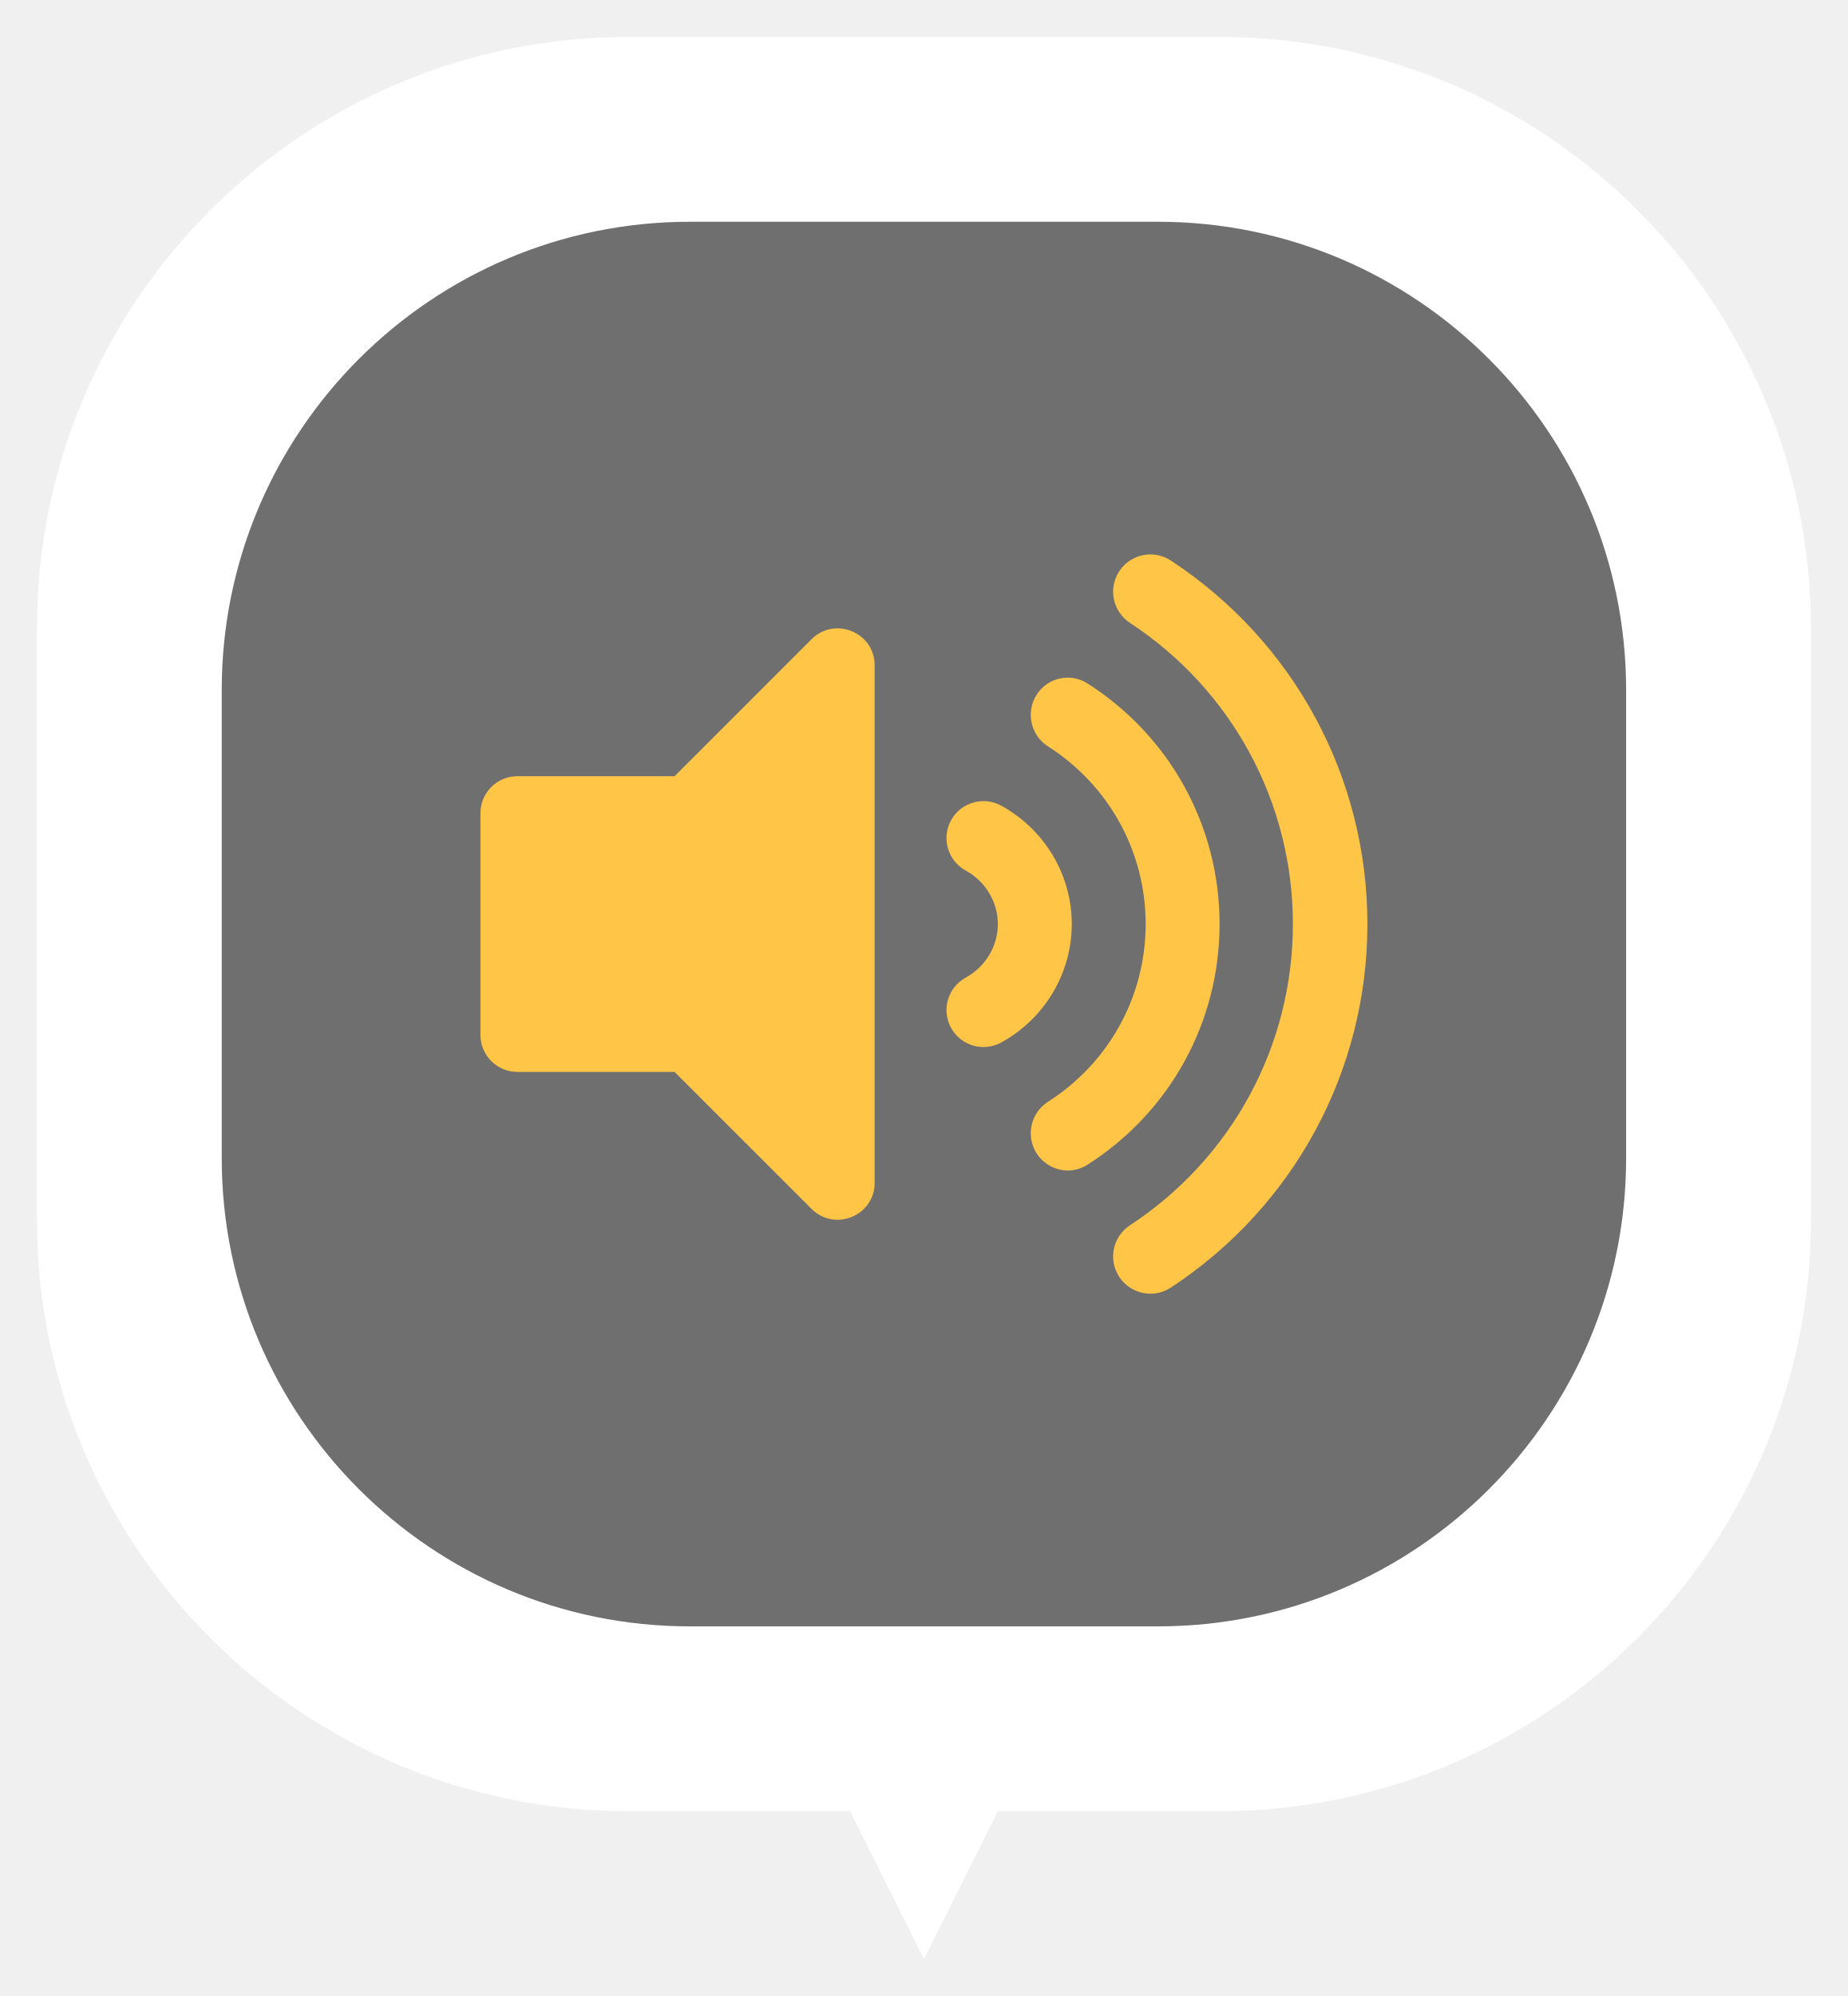
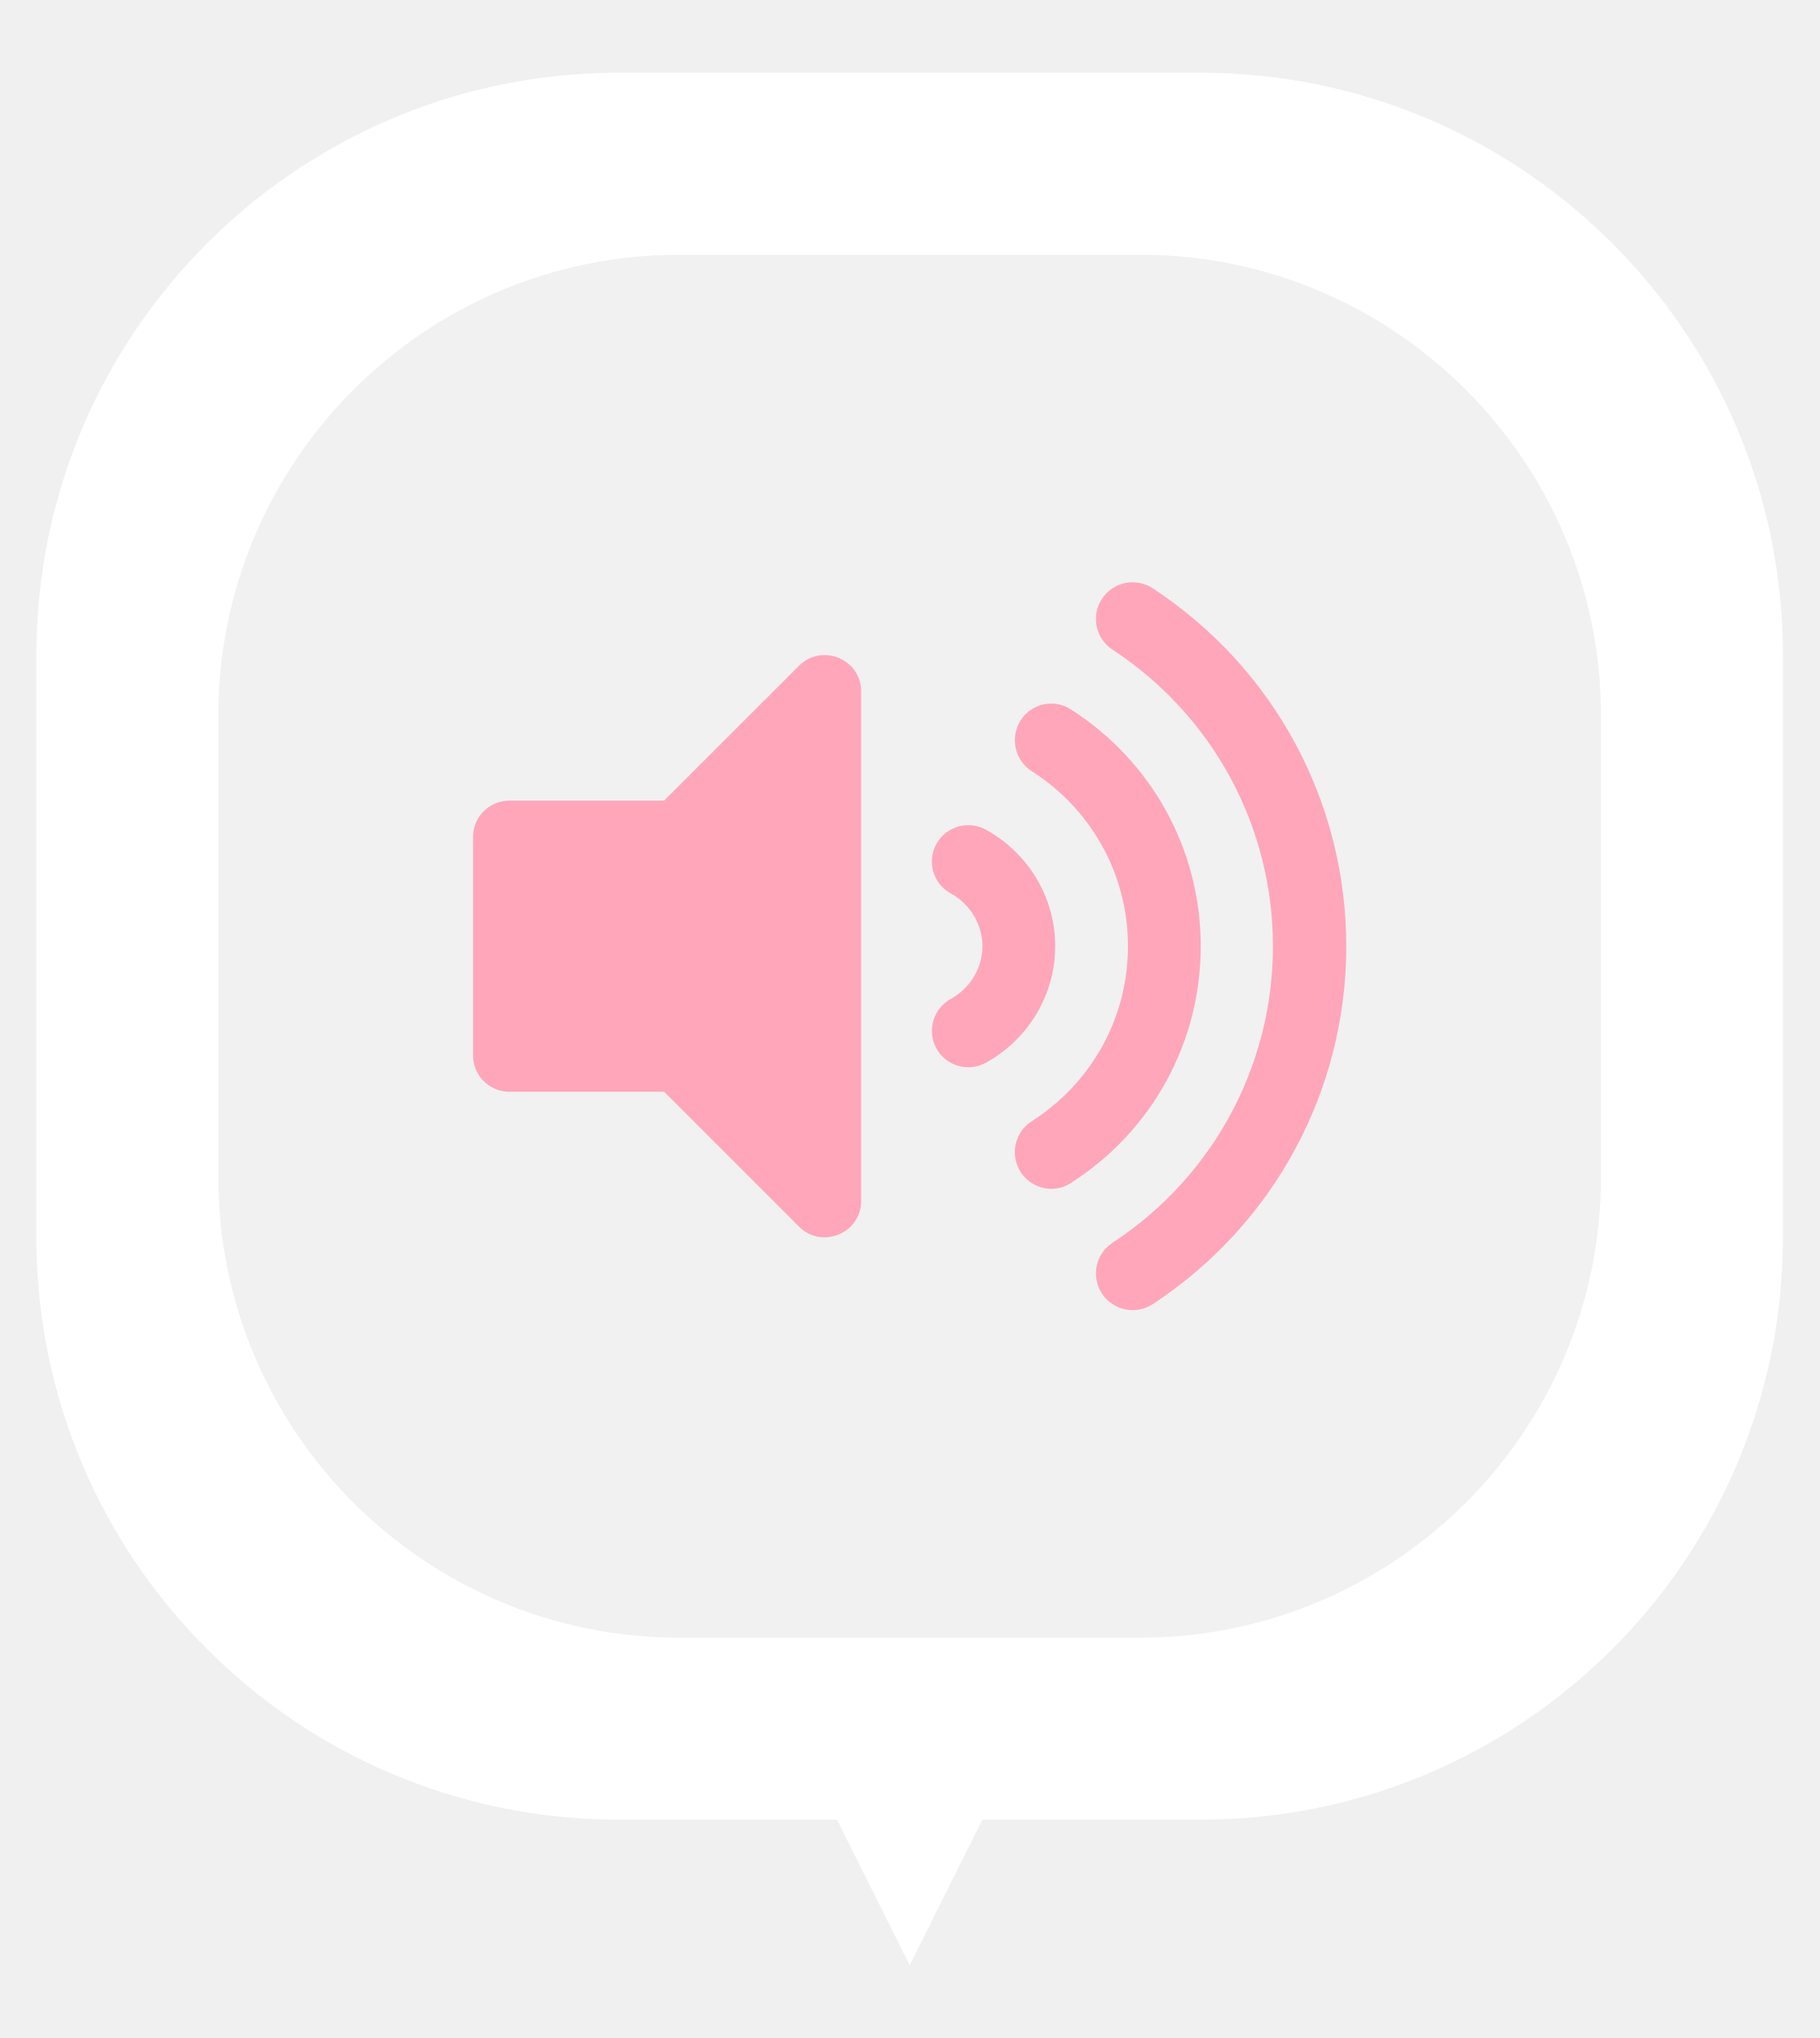
- <svg xmlns="http://www.w3.org/2000/svg" width="50" height="54" viewBox="0 0 50 54" version="1.1" xml:space="preserve" style="fill-rule:evenodd;clip-rule:evenodd;stroke-linejoin:round;stroke-miterlimit:2;">
+ <svg xmlns="http://www.w3.org/2000/svg" width="50" height="56" viewBox="0 0 50 54" version="1.1" xml:space="preserve" style="fill-rule:evenodd;clip-rule:evenodd;stroke-linejoin:round;stroke-miterlimit:2;">
  <g transform="matrix(0.999999,0,0,0.999999,17.0011,-13)">
    <g>
      <path d="M0,50L16,50L8,66L0,50Z" style="fill:white;" />
    </g>
  </g>
  <g transform="matrix(1.37042,0,0,1.37042,-14.7763,-12.264)">
    <g transform="matrix(0.898587,0,0,0.898587,6.24807,4.29683)">
      <path d="M44.837,18.982C44.837,11.811 39.015,5.989 31.844,5.989L18.851,5.989C11.68,5.989 5.858,11.811 5.858,18.982L5.858,31.975C5.858,39.146 11.68,44.968 18.851,44.968L31.844,44.968C39.015,44.968 44.837,39.146 44.837,31.975L44.837,18.982Z" style="fill:white;" />
    </g>
    <g transform="matrix(0.711381,0,0,0.711381,10.9932,9.06659)">
-       <path d="M44.837,18.982C44.837,11.811 39.015,5.989 31.844,5.989L18.851,5.989C11.68,5.989 5.858,11.811 5.858,18.982L5.858,31.975C5.858,39.146 11.68,44.968 18.851,44.968L31.844,44.968C39.015,44.968 44.837,39.146 44.837,31.975L44.837,18.982Z" style="fill:rgb(111,111,111);" />
+       <path d="M44.837,18.982C44.837,11.811 39.015,5.989 31.844,5.989L18.851,5.989C11.68,5.989 5.858,11.811 5.858,18.982L5.858,31.975C5.858,39.146 11.68,44.968 18.851,44.968L31.844,44.968C39.015,44.968 44.837,39.146 44.837,31.975L44.837,18.982Z" style="fill:rgb(241,241,241);" />
    </g>
  </g>
  <g transform="matrix(0.0416667,0,0,0.0416667,13,14.333)">
-     <path d="M215.03,71.05L126.06,160L24,160C10.74,160 0,170.74 0,184L0,328C0,341.25 10.74,352 24,352L126.06,352L215.03,440.95C230.06,455.98 256,445.42 256,423.98L256,88.02C256,66.56 230.04,56.04 215.03,71.05ZM448.35,19.97C437.18,12.64 422.17,15.73 414.84,26.92C407.5,38.09 410.62,53.1 421.79,60.43C488.06,103.92 527.61,177.03 527.61,256.01C527.61,334.99 488.06,408.1 421.79,451.59C410.62,458.91 407.5,473.93 414.84,485.09C421.88,495.8 436.77,499.65 448.35,492.04C528.27,439.58 576,351.33 576,256C576,160.67 528.27,72.43 448.35,19.97ZM480,256C480,192.47 447.94,134.06 394.23,99.76C383.04,92.62 368.2,95.94 361.11,107.22C354.02,118.5 357.33,133.43 368.52,140.58C408.27,165.97 432,209.11 432,256C432,302.89 408.27,346.03 368.52,371.42C357.33,378.56 354.02,393.49 361.11,404.78C367.62,415.14 382.23,419.92 394.23,412.24C447.94,377.94 480,319.54 480,256ZM338.23,179.13C326.65,172.8 312.04,176.97 305.62,188.58C299.23,200.19 303.46,214.78 315.07,221.19C327.98,228.28 336,241.63 336,256C336,270.38 327.98,283.72 315.08,290.81C303.47,297.22 299.24,311.81 305.63,323.42C312.06,335.08 326.68,339.22 338.24,332.87C366.47,317.32 384.01,287.87 384.01,255.99C384.01,224.11 366.47,194.67 338.23,179.13Z" style="fill:rgb(255,197,71);fill-rule:nonzero;" />
+     <path d="M215.03,71.05L126.06,160L24,160C10.74,160 0,170.74 0,184L0,328C0,341.25 10.74,352 24,352L126.06,352L215.03,440.95C230.06,455.98 256,445.42 256,423.98L256,88.02C256,66.56 230.04,56.04 215.03,71.05ZM448.35,19.97C437.18,12.64 422.17,15.73 414.84,26.92C407.5,38.09 410.62,53.1 421.79,60.43C488.06,103.92 527.61,177.03 527.61,256.01C527.61,334.99 488.06,408.1 421.79,451.59C410.62,458.91 407.5,473.93 414.84,485.09C421.88,495.8 436.77,499.65 448.35,492.04C528.27,439.58 576,351.33 576,256C576,160.67 528.27,72.43 448.35,19.97ZM480,256C480,192.47 447.94,134.06 394.23,99.76C383.04,92.62 368.2,95.94 361.11,107.22C354.02,118.5 357.33,133.43 368.52,140.58C408.27,165.97 432,209.11 432,256C432,302.89 408.27,346.03 368.52,371.42C357.33,378.56 354.02,393.49 361.11,404.78C367.62,415.14 382.23,419.92 394.23,412.24C447.94,377.94 480,319.54 480,256ZM338.23,179.13C326.65,172.8 312.04,176.97 305.62,188.58C299.23,200.19 303.46,214.78 315.07,221.19C327.98,228.28 336,241.63 336,256C336,270.38 327.98,283.72 315.08,290.81C303.47,297.22 299.24,311.81 305.63,323.42C312.06,335.08 326.68,339.22 338.24,332.87C366.47,317.32 384.01,287.87 384.01,255.99C384.01,224.11 366.47,194.67 338.23,179.13Z" style="fill:rgb(255,166,187);fill-rule:nonzero;" />
  </g>
</svg>
